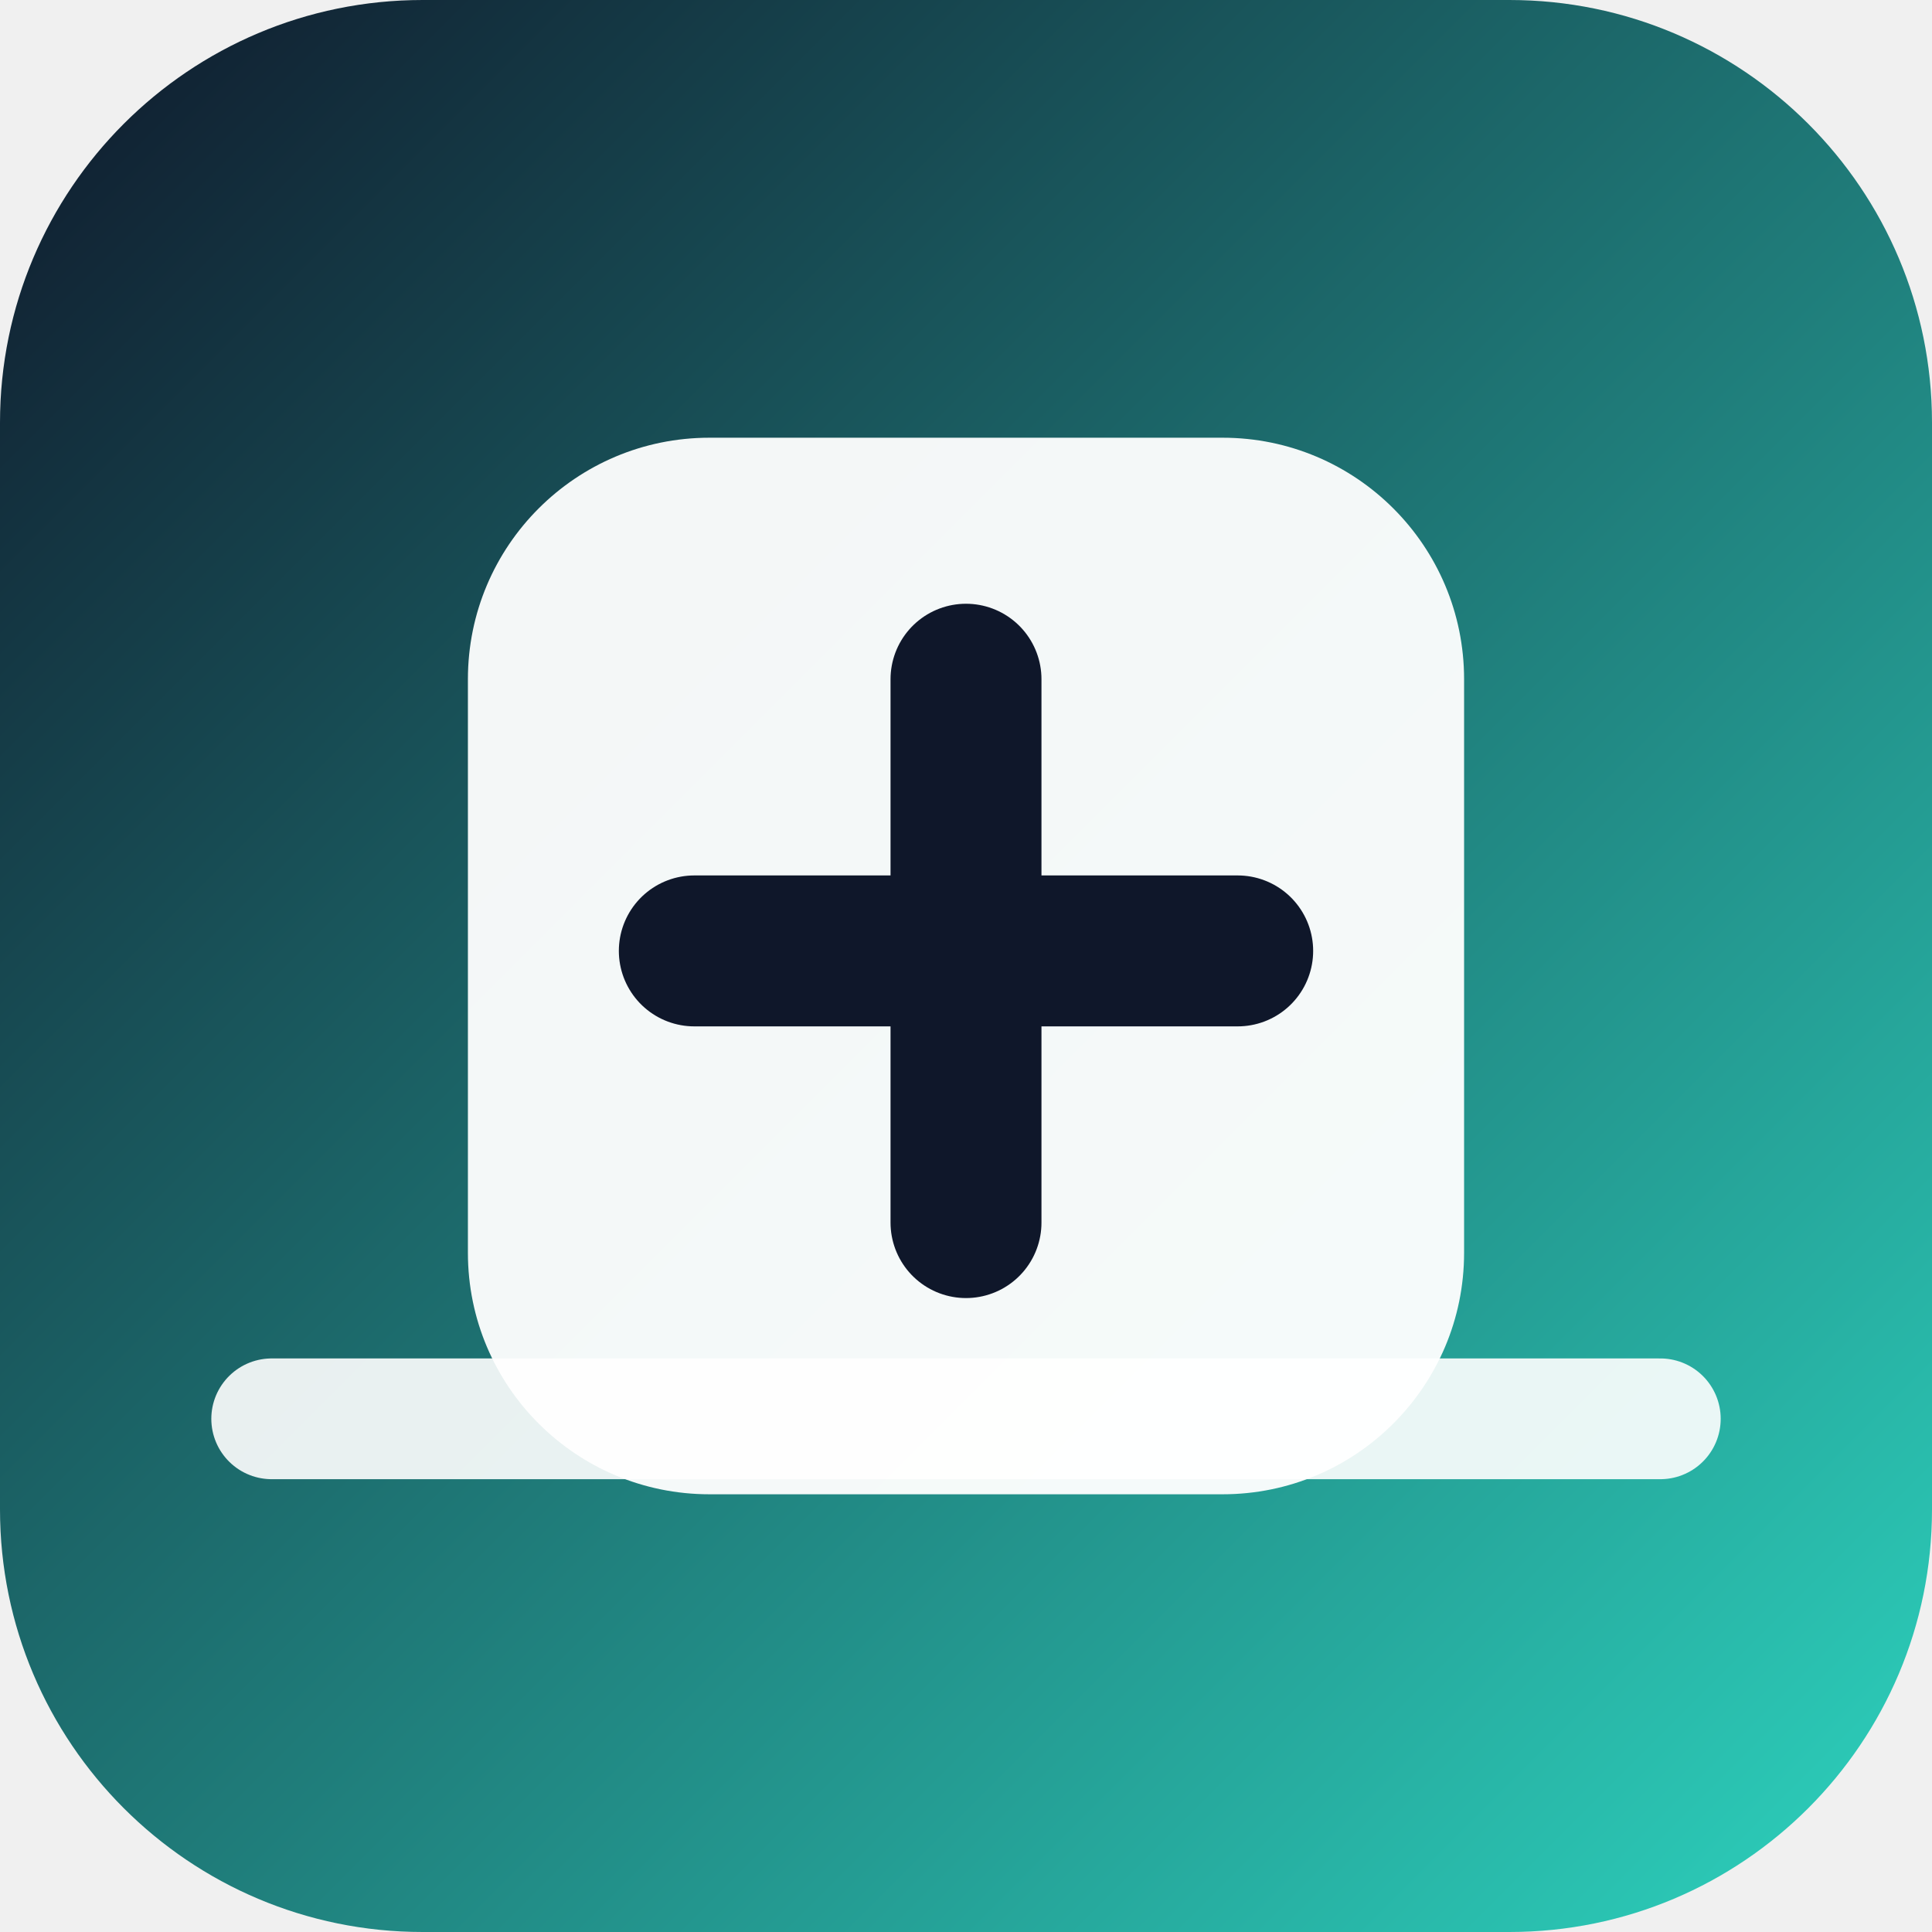
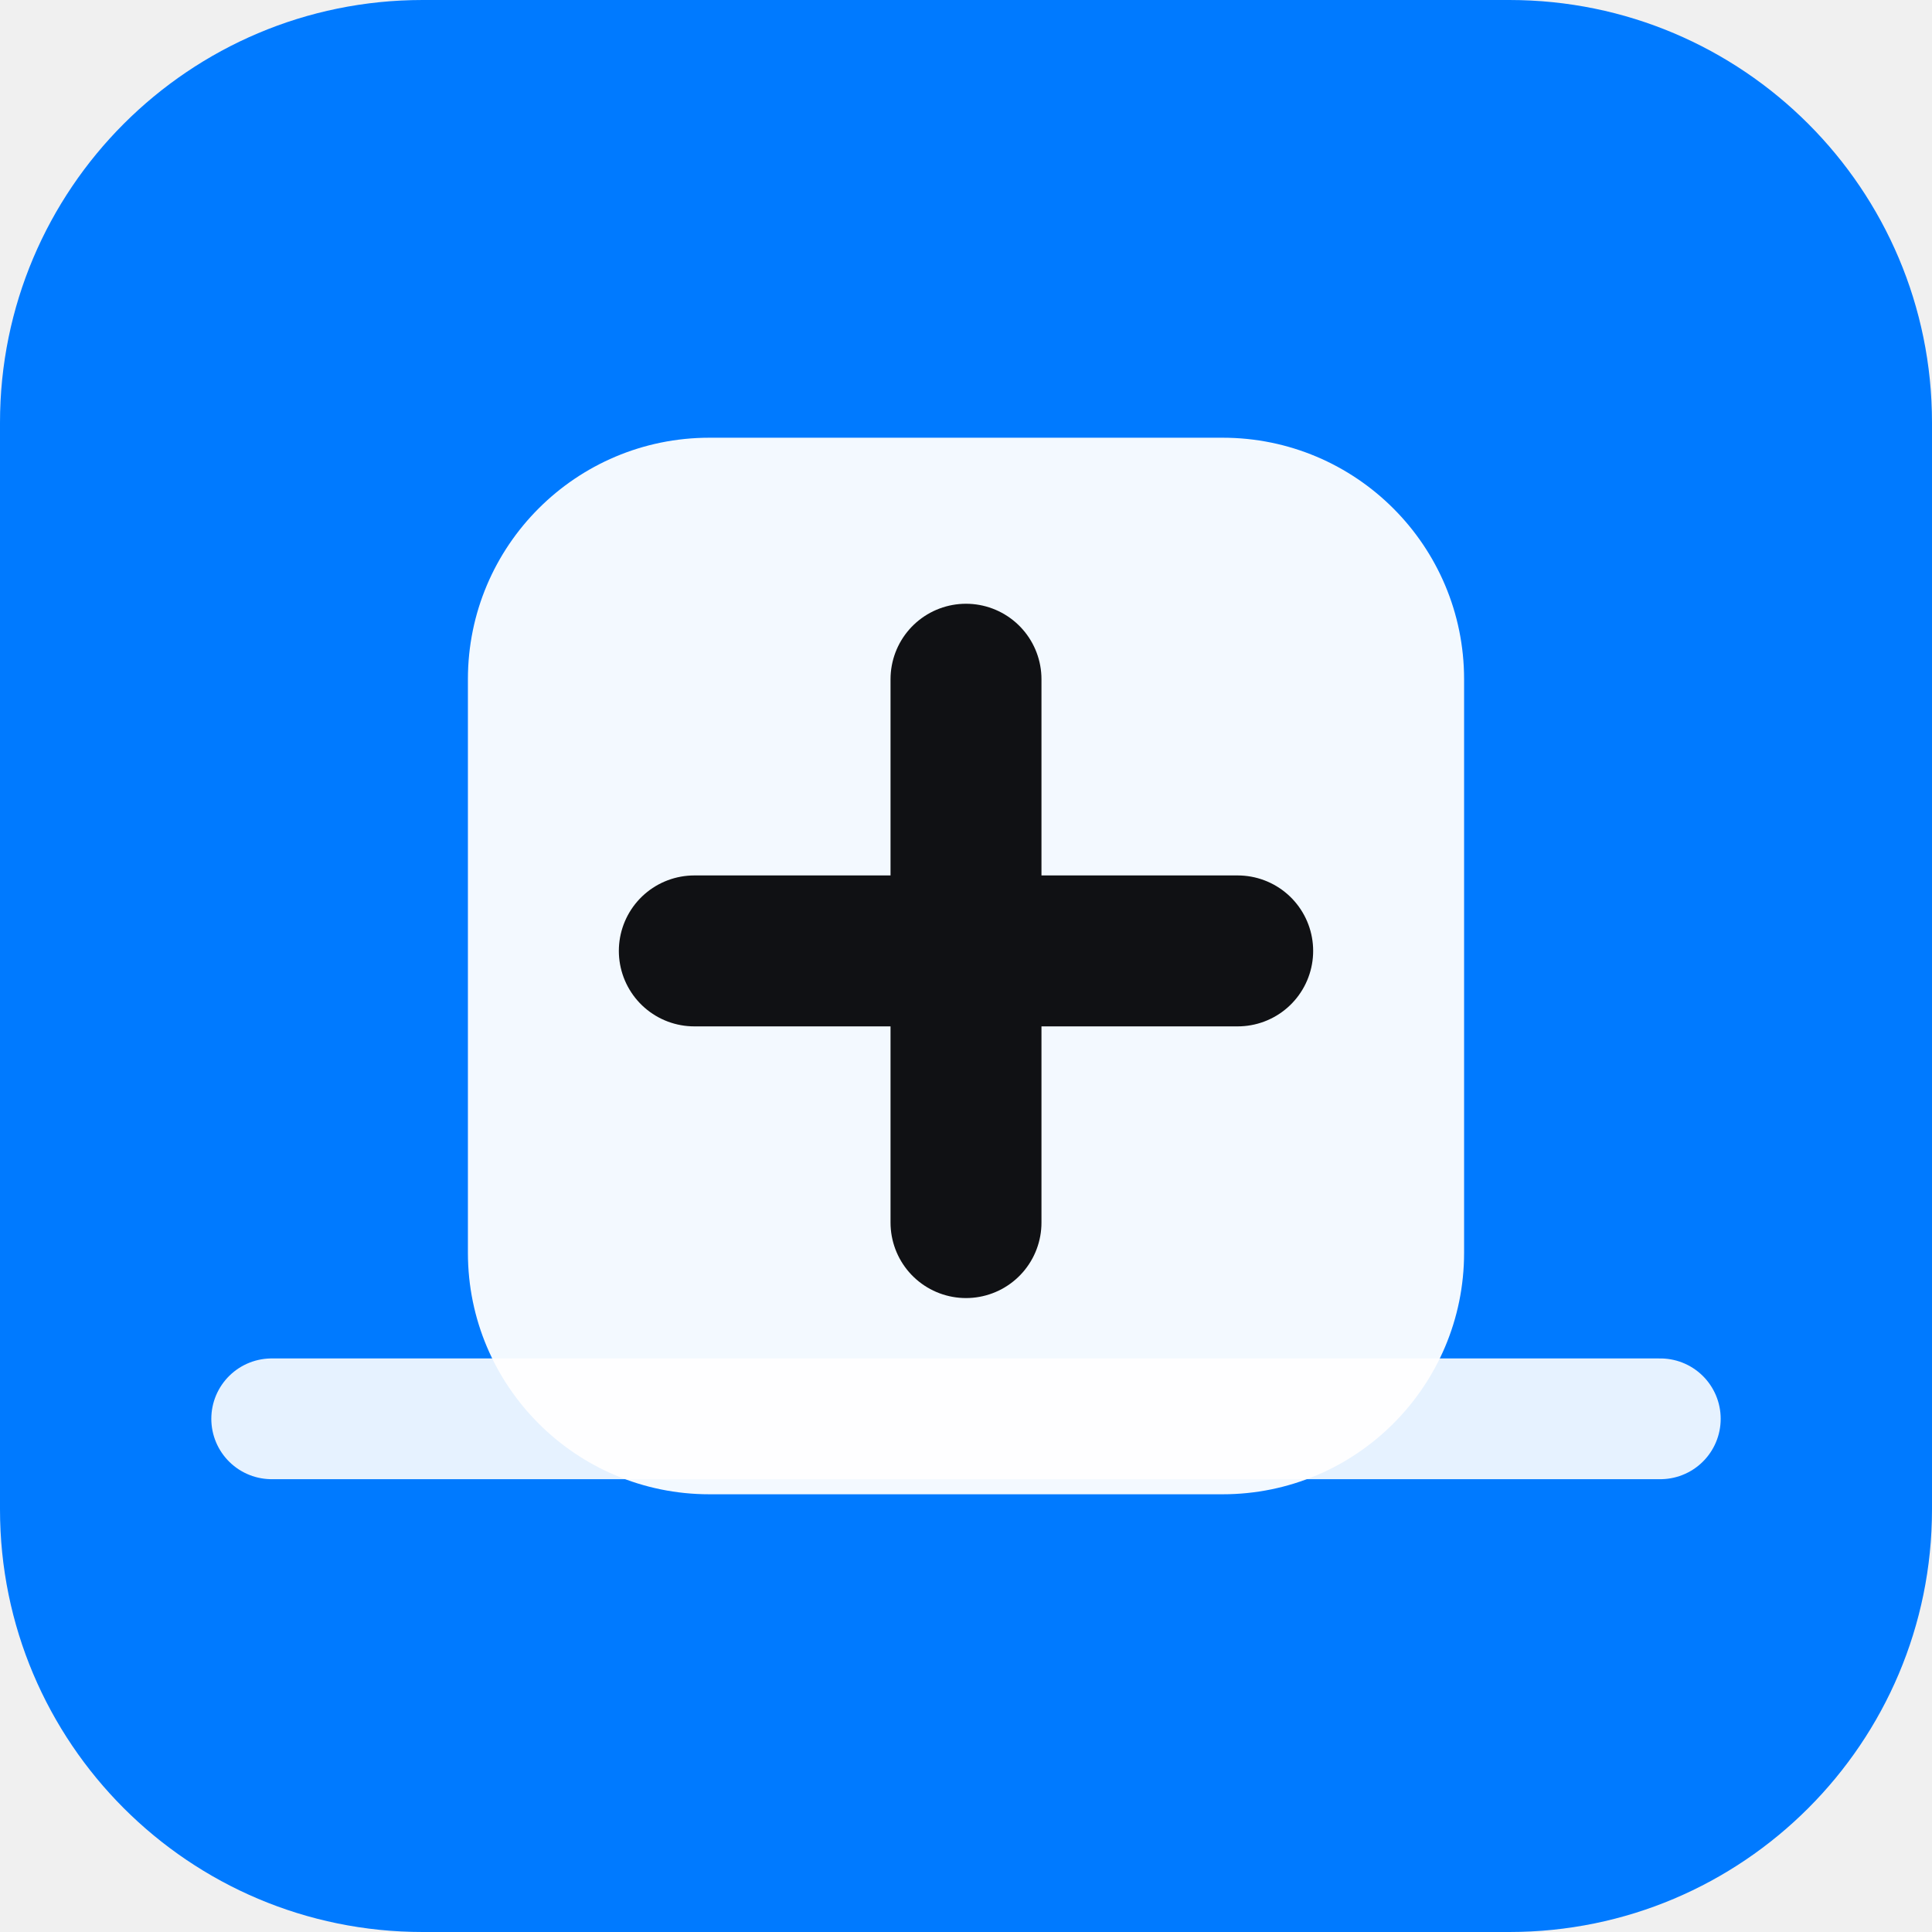
<svg xmlns="http://www.w3.org/2000/svg" viewBox="0 0 128 128" role="img" aria-label="PlantãoMed icon">
-   <defs>
-     <linearGradient id="g" x1="0" x2="1" y1="0" y2="1">
-       <stop offset="0%" stop-color="#0f172a" />
-       <stop offset="100%" stop-color="#2dd4bf" />
-     </linearGradient>
-   </defs>
-   <rect width="128" height="128" rx="28" fill="url(#g)" />
+   <rect width="128" height="128" rx="28" fill="#007aff" />
  <rect x="31" y="29" width="66" height="70" rx="16" fill="#ffffff" opacity="0.95" />
-   <path d="M64 45v36M46 63h36" stroke="#0f172a" stroke-width="10" stroke-linecap="round" />
+   <path d="M64 45v36M46 63h36" stroke="#101114" stroke-width="10" stroke-linecap="round" />
  <path d="M18 94h92" stroke="#ffffff" stroke-width="8" stroke-linecap="round" opacity="0.9" />
</svg>
